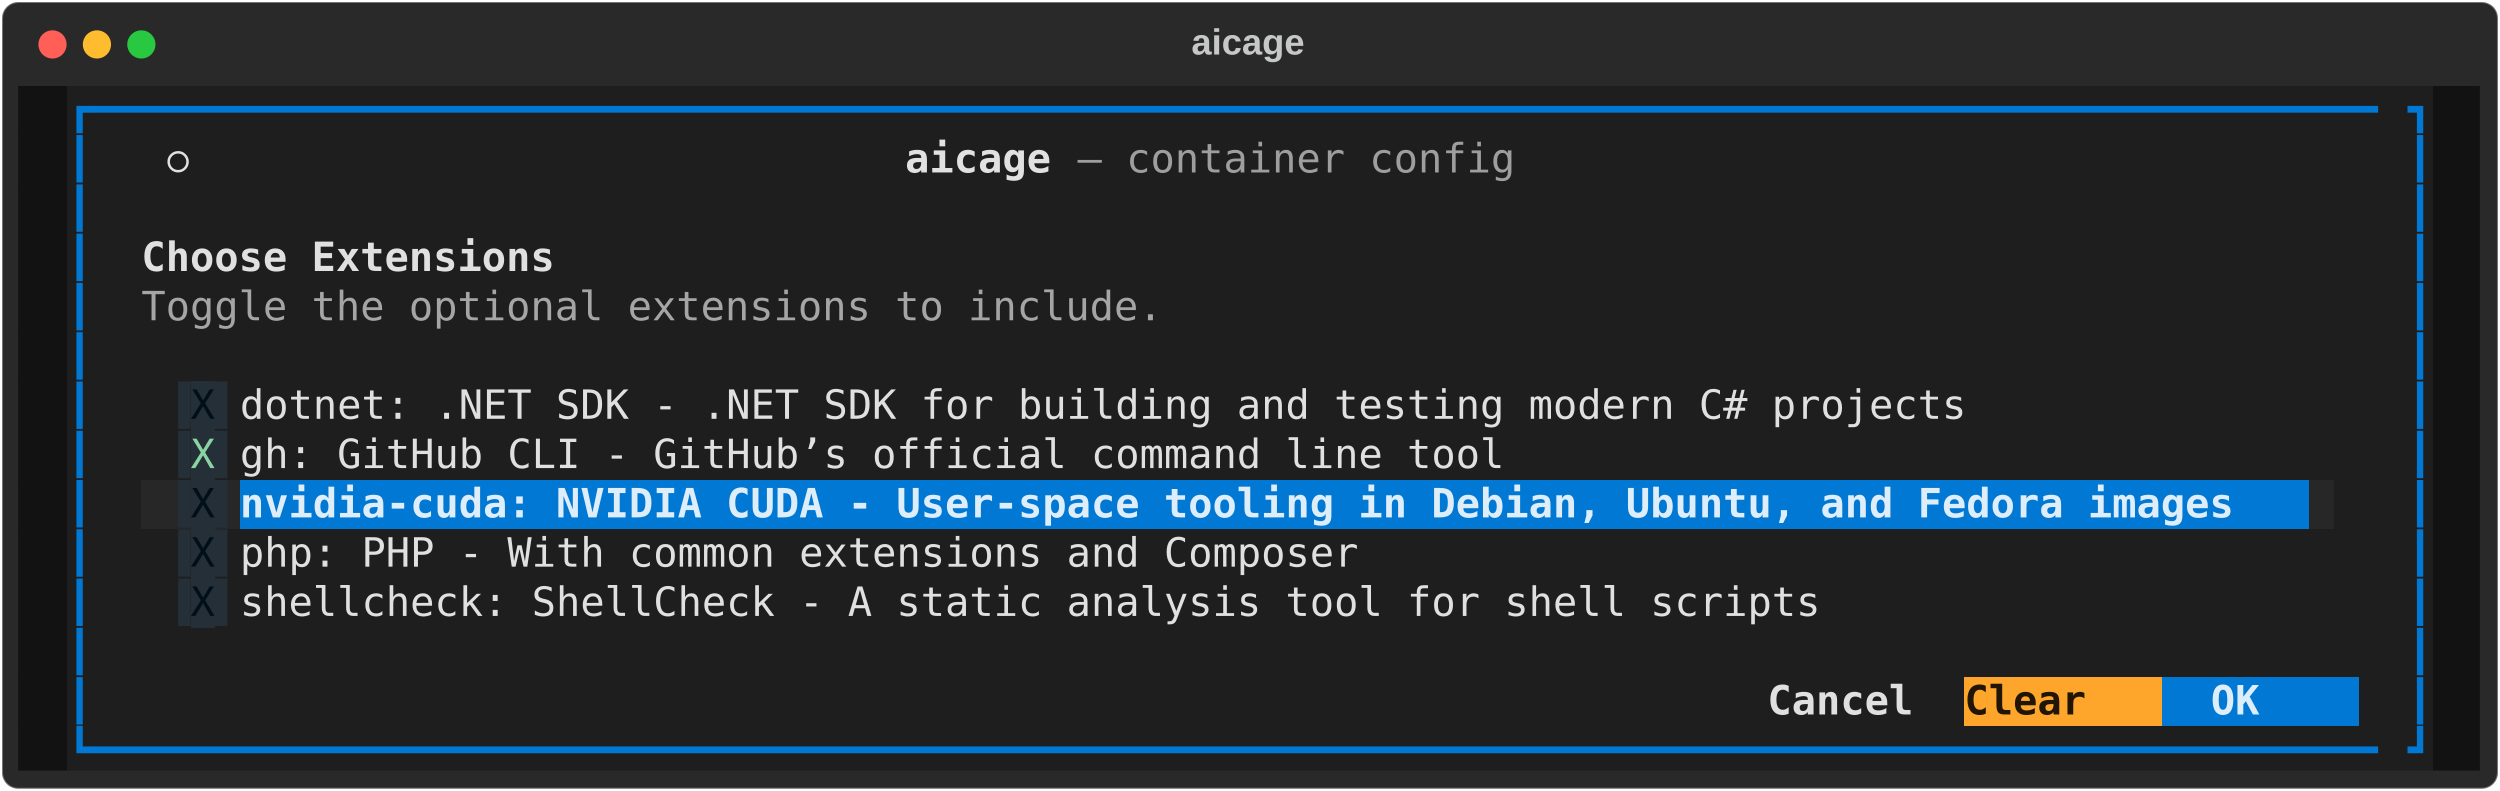
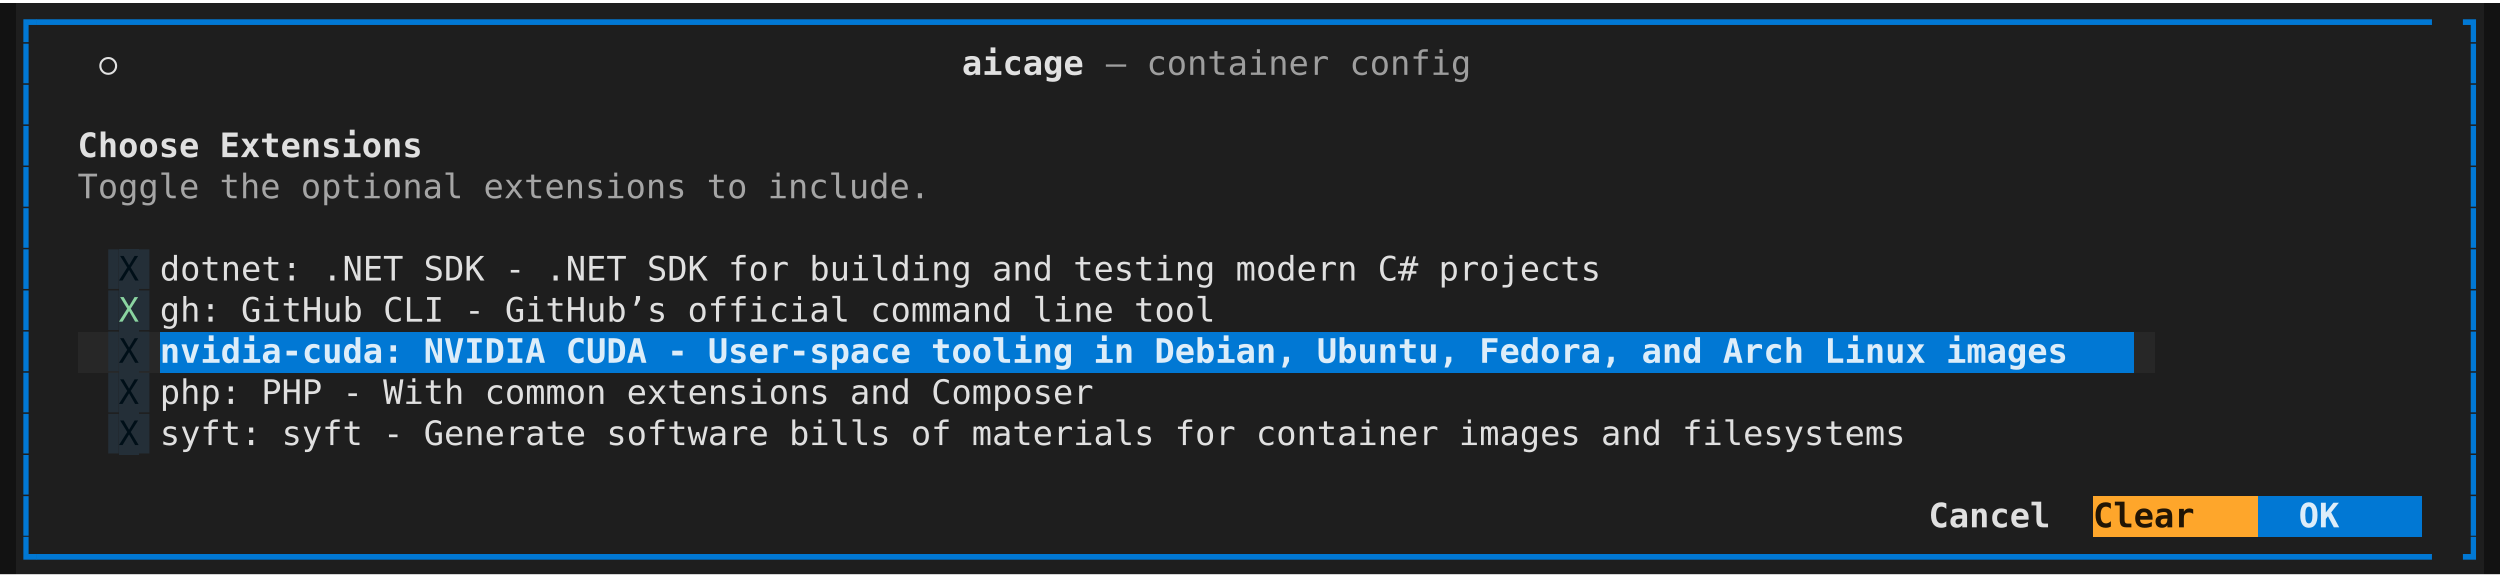
- <svg xmlns="http://www.w3.org/2000/svg" class="rich-terminal" viewBox="0 0 1238 391.6">
+ <svg xmlns="http://www.w3.org/2000/svg" class="rich-terminal" viewBox="24 41 1483 340.6">
  <style>

    @font-face {
        font-family: "Fira Code";
        src: local("FiraCode-Regular"),
                url("https://cdnjs.cloudflare.com/ajax/libs/firacode/6.2.0/woff2/FiraCode-Regular.woff2") format("woff2"),
                url("https://cdnjs.cloudflare.com/ajax/libs/firacode/6.2.0/woff/FiraCode-Regular.woff") format("woff");
        font-style: normal;
        font-weight: 400;
    }
    @font-face {
        font-family: "Fira Code";
        src: local("FiraCode-Bold"),
                url("https://cdnjs.cloudflare.com/ajax/libs/firacode/6.2.0/woff2/FiraCode-Bold.woff2") format("woff2"),
                url("https://cdnjs.cloudflare.com/ajax/libs/firacode/6.2.0/woff/FiraCode-Bold.woff") format("woff");
        font-style: bold;
        font-weight: 700;
    }

-     .terminal-3785165310-matrix {
+     .terminal-3063312545-matrix {
        font-family: Fira Code, monospace;
        font-size: 20px;
        line-height: 24.4px;
        font-variant-east-asian: full-width;
    }

-     .terminal-3785165310-title {
-         font-size: 18px;
-         font-weight: bold;
-         font-family: arial;
-     }
- 
-     .terminal-3785165310-r1 { fill: #c5c8c6 }
- .terminal-3785165310-r2 { fill: #0178d4 }
- .terminal-3785165310-r3 { fill: #e1e1e1 }
- .terminal-3785165310-r4 { fill: #e1e1e1;font-weight: bold }
- .terminal-3785165310-r5 { fill: #9e9e9e }
- .terminal-3785165310-r6 { fill: #e0e0e0;font-weight: bold }
- .terminal-3785165310-r7 { fill: #a5a5a5 }
- .terminal-3785165310-r8 { fill: #242f38 }
- .terminal-3785165310-r9 { fill: #000f18 }
- .terminal-3785165310-r10 { fill: #e0e0e0 }
- .terminal-3785165310-r11 { fill: #8ad4a1 }
- .terminal-3785165310-r12 { fill: #ddedf9;font-weight: bold }
- .terminal-3785165310-r13 { fill: #211505;font-weight: bold }
+     .terminal-3063312545-r1 { fill: #c5c8c6 }
+ .terminal-3063312545-r2 { fill: #0178d4 }
+ .terminal-3063312545-r3 { fill: #e1e1e1 }
+ .terminal-3063312545-r4 { fill: #e1e1e1;font-weight: bold }
+ .terminal-3063312545-r5 { fill: #9e9e9e }
+ .terminal-3063312545-r6 { fill: #e0e0e0;font-weight: bold }
+ .terminal-3063312545-r7 { fill: #a5a5a5 }
+ .terminal-3063312545-r8 { fill: #242f38 }
+ .terminal-3063312545-r9 { fill: #000f18 }
+ .terminal-3063312545-r10 { fill: #e0e0e0 }
+ .terminal-3063312545-r11 { fill: #8ad4a1 }
+ .terminal-3063312545-r12 { fill: #ddedf9;font-weight: bold }
+ .terminal-3063312545-r13 { fill: #211505;font-weight: bold }
    </style>
  <defs>
-     <clipPath id="terminal-3785165310-clip-terminal">
-       <rect x="0" y="0" width="1219.0" height="340.6" />
-     </clipPath>
-     <clipPath id="terminal-3785165310-line-0">
-       <rect x="0" y="1.5" width="1220" height="24.65" />
-     </clipPath>
-     <clipPath id="terminal-3785165310-line-1">
-       <rect x="0" y="25.9" width="1220" height="24.65" />
-     </clipPath>
-     <clipPath id="terminal-3785165310-line-2">
-       <rect x="0" y="50.3" width="1220" height="24.65" />
-     </clipPath>
-     <clipPath id="terminal-3785165310-line-3">
-       <rect x="0" y="74.7" width="1220" height="24.65" />
-     </clipPath>
-     <clipPath id="terminal-3785165310-line-4">
-       <rect x="0" y="99.1" width="1220" height="24.65" />
-     </clipPath>
-     <clipPath id="terminal-3785165310-line-5">
-       <rect x="0" y="123.5" width="1220" height="24.65" />
-     </clipPath>
-     <clipPath id="terminal-3785165310-line-6">
-       <rect x="0" y="147.9" width="1220" height="24.65" />
-     </clipPath>
-     <clipPath id="terminal-3785165310-line-7">
-       <rect x="0" y="172.3" width="1220" height="24.65" />
-     </clipPath>
-     <clipPath id="terminal-3785165310-line-8">
-       <rect x="0" y="196.7" width="1220" height="24.65" />
-     </clipPath>
-     <clipPath id="terminal-3785165310-line-9">
-       <rect x="0" y="221.1" width="1220" height="24.65" />
-     </clipPath>
-     <clipPath id="terminal-3785165310-line-10">
-       <rect x="0" y="245.5" width="1220" height="24.65" />
-     </clipPath>
-     <clipPath id="terminal-3785165310-line-11">
-       <rect x="0" y="269.9" width="1220" height="24.65" />
-     </clipPath>
-     <clipPath id="terminal-3785165310-line-12">
-       <rect x="0" y="294.3" width="1220" height="24.65" />
+     <clipPath id="terminal-3063312545-clip-terminal">
+       <rect x="0" y="0" width="3073.4" height="340.6" />
+     </clipPath>
+     <clipPath id="terminal-3063312545-line-0">
+       <rect x="0" y="1.5" width="3074.4" height="24.65" />
+     </clipPath>
+     <clipPath id="terminal-3063312545-line-1">
+       <rect x="0" y="25.9" width="3074.4" height="24.65" />
+     </clipPath>
+     <clipPath id="terminal-3063312545-line-2">
+       <rect x="0" y="50.3" width="3074.4" height="24.65" />
+     </clipPath>
+     <clipPath id="terminal-3063312545-line-3">
+       <rect x="0" y="74.7" width="3074.4" height="24.65" />
+     </clipPath>
+     <clipPath id="terminal-3063312545-line-4">
+       <rect x="0" y="99.1" width="3074.4" height="24.65" />
+     </clipPath>
+     <clipPath id="terminal-3063312545-line-5">
+       <rect x="0" y="123.5" width="3074.4" height="24.65" />
+     </clipPath>
+     <clipPath id="terminal-3063312545-line-6">
+       <rect x="0" y="147.9" width="3074.4" height="24.65" />
+     </clipPath>
+     <clipPath id="terminal-3063312545-line-7">
+       <rect x="0" y="172.3" width="3074.4" height="24.65" />
+     </clipPath>
+     <clipPath id="terminal-3063312545-line-8">
+       <rect x="0" y="196.7" width="3074.4" height="24.65" />
+     </clipPath>
+     <clipPath id="terminal-3063312545-line-9">
+       <rect x="0" y="221.1" width="3074.4" height="24.65" />
+     </clipPath>
+     <clipPath id="terminal-3063312545-line-10">
+       <rect x="0" y="245.5" width="3074.4" height="24.65" />
+     </clipPath>
+     <clipPath id="terminal-3063312545-line-11">
+       <rect x="0" y="269.9" width="3074.4" height="24.65" />
+     </clipPath>
+     <clipPath id="terminal-3063312545-line-12">
+       <rect x="0" y="294.3" width="3074.4" height="24.65" />
    </clipPath>
  </defs>
-   <rect fill="#292929" stroke="rgba(255,255,255,0.35)" stroke-width="1" x="1" y="1" width="1236" height="389.6" rx="8" />
-   <text class="terminal-3785165310-title" fill="#c5c8c6" text-anchor="middle" x="618" y="27">aicage</text>
-   <g transform="translate(26,22)">
-     <circle cx="0" cy="0" r="7" fill="#ff5f57" />
-     <circle cx="22" cy="0" r="7" fill="#febc2e" />
-     <circle cx="44" cy="0" r="7" fill="#28c840" />
-   </g>
-   <g transform="translate(9, 41)" clip-path="url(#terminal-3785165310-clip-terminal)">
+   <g transform="translate(9, 41)" clip-path="url(#terminal-3063312545-clip-terminal)">
    <rect fill="#121212" x="0" y="1.5" width="24.4" height="24.65" shape-rendering="crispEdges" />
    <rect fill="#1e1e1e" x="24.4" y="1.5" width="12.2" height="24.65" shape-rendering="crispEdges" />
-     <rect fill="#1e1e1e" x="36.6" y="1.5" width="1146.8" height="24.65" shape-rendering="crispEdges" />
-     <rect fill="#1e1e1e" x="1183.4" y="1.5" width="12.2" height="24.65" shape-rendering="crispEdges" />
-     <rect fill="#121212" x="1195.6" y="1.5" width="24.4" height="24.65" shape-rendering="crispEdges" />
+     <rect fill="#1e1e1e" x="36.6" y="1.5" width="1439.6" height="24.65" shape-rendering="crispEdges" />
+     <rect fill="#1e1e1e" x="1476.2" y="1.5" width="12.2" height="24.65" shape-rendering="crispEdges" />
+     <rect fill="#121212" x="1488.4" y="1.5" width="1561.6" height="24.65" shape-rendering="crispEdges" />
+     <rect fill="#121212" x="3050" y="1.5" width="24.4" height="24.65" shape-rendering="crispEdges" />
    <rect fill="#121212" x="0" y="25.9" width="24.4" height="24.65" shape-rendering="crispEdges" />
    <rect fill="#1e1e1e" x="24.4" y="25.9" width="12.2" height="24.65" shape-rendering="crispEdges" />
    <rect fill="#1e1e1e" x="36.6" y="25.9" width="24.4" height="24.65" shape-rendering="crispEdges" />
    <rect fill="#1e1e1e" x="61" y="25.9" width="12.2" height="24.65" shape-rendering="crispEdges" />
    <rect fill="#1e1e1e" x="73.2" y="25.9" width="12.2" height="24.65" shape-rendering="crispEdges" />
    <rect fill="#1e1e1e" x="85.4" y="25.9" width="61" height="24.65" shape-rendering="crispEdges" />
    <rect fill="#1e1e1e" x="146.4" y="25.9" width="12.2" height="24.65" shape-rendering="crispEdges" />
-     <rect fill="#1e1e1e" x="158.6" y="25.9" width="280.6" height="24.65" shape-rendering="crispEdges" />
-     <rect fill="#1e1e1e" x="439.2" y="25.9" width="73.2" height="24.65" shape-rendering="crispEdges" />
-     <rect fill="#1e1e1e" x="512.4" y="25.9" width="12.2" height="24.65" shape-rendering="crispEdges" />
-     <rect fill="#1e1e1e" x="524.6" y="25.9" width="219.6" height="24.65" shape-rendering="crispEdges" />
-     <rect fill="#1e1e1e" x="744.2" y="25.9" width="292.8" height="24.65" shape-rendering="crispEdges" />
-     <rect fill="#1e1e1e" x="1037" y="25.9" width="12.2" height="24.65" shape-rendering="crispEdges" />
-     <rect fill="#1e1e1e" x="1049.2" y="25.9" width="0" height="24.65" shape-rendering="crispEdges" />
-     <rect fill="#1e1e1e" x="1049.2" y="25.9" width="97.6" height="24.65" shape-rendering="crispEdges" />
-     <rect fill="#1e1e1e" x="1146.8" y="25.9" width="12.2" height="24.65" shape-rendering="crispEdges" />
-     <rect fill="#1e1e1e" x="1159" y="25.9" width="24.4" height="24.65" shape-rendering="crispEdges" />
-     <rect fill="#1e1e1e" x="1183.4" y="25.9" width="12.2" height="24.65" shape-rendering="crispEdges" />
-     <rect fill="#121212" x="1195.6" y="25.9" width="24.4" height="24.65" shape-rendering="crispEdges" />
+     <rect fill="#1e1e1e" x="158.6" y="25.9" width="427" height="24.65" shape-rendering="crispEdges" />
+     <rect fill="#1e1e1e" x="585.6" y="25.9" width="73.2" height="24.65" shape-rendering="crispEdges" />
+     <rect fill="#1e1e1e" x="658.8" y="25.9" width="12.2" height="24.65" shape-rendering="crispEdges" />
+     <rect fill="#1e1e1e" x="671" y="25.9" width="219.6" height="24.65" shape-rendering="crispEdges" />
+     <rect fill="#1e1e1e" x="890.6" y="25.9" width="439.2" height="24.65" shape-rendering="crispEdges" />
+     <rect fill="#1e1e1e" x="1329.8" y="25.9" width="12.2" height="24.65" shape-rendering="crispEdges" />
+     <rect fill="#1e1e1e" x="1342" y="25.9" width="0" height="24.65" shape-rendering="crispEdges" />
+     <rect fill="#1e1e1e" x="1342" y="25.9" width="97.6" height="24.65" shape-rendering="crispEdges" />
+     <rect fill="#1e1e1e" x="1439.6" y="25.9" width="12.2" height="24.65" shape-rendering="crispEdges" />
+     <rect fill="#1e1e1e" x="1451.8" y="25.9" width="24.4" height="24.65" shape-rendering="crispEdges" />
+     <rect fill="#1e1e1e" x="1476.2" y="25.9" width="12.2" height="24.65" shape-rendering="crispEdges" />
+     <rect fill="#121212" x="1488.4" y="25.9" width="1561.6" height="24.65" shape-rendering="crispEdges" />
+     <rect fill="#121212" x="3050" y="25.9" width="24.4" height="24.65" shape-rendering="crispEdges" />
    <rect fill="#121212" x="0" y="50.3" width="24.4" height="24.65" shape-rendering="crispEdges" />
    <rect fill="#1e1e1e" x="24.4" y="50.3" width="12.2" height="24.65" shape-rendering="crispEdges" />
    <rect fill="#1e1e1e" x="36.6" y="50.3" width="24.4" height="24.65" shape-rendering="crispEdges" />
-     <rect fill="#1e1e1e" x="61" y="50.3" width="1098" height="24.65" shape-rendering="crispEdges" />
-     <rect fill="#1e1e1e" x="1159" y="50.3" width="24.4" height="24.65" shape-rendering="crispEdges" />
-     <rect fill="#1e1e1e" x="1183.4" y="50.3" width="12.2" height="24.65" shape-rendering="crispEdges" />
-     <rect fill="#121212" x="1195.6" y="50.3" width="24.4" height="24.65" shape-rendering="crispEdges" />
+     <rect fill="#1e1e1e" x="61" y="50.3" width="1390.8" height="24.65" shape-rendering="crispEdges" />
+     <rect fill="#1e1e1e" x="1451.8" y="50.3" width="24.4" height="24.65" shape-rendering="crispEdges" />
+     <rect fill="#1e1e1e" x="1476.2" y="50.3" width="12.2" height="24.65" shape-rendering="crispEdges" />
+     <rect fill="#121212" x="1488.4" y="50.3" width="1561.6" height="24.65" shape-rendering="crispEdges" />
+     <rect fill="#121212" x="3050" y="50.3" width="24.4" height="24.65" shape-rendering="crispEdges" />
    <rect fill="#121212" x="0" y="74.7" width="24.4" height="24.65" shape-rendering="crispEdges" />
    <rect fill="#1e1e1e" x="24.4" y="74.7" width="12.2" height="24.65" shape-rendering="crispEdges" />
    <rect fill="#1e1e1e" x="36.6" y="74.7" width="24.4" height="24.65" shape-rendering="crispEdges" />
    <rect fill="#1e1e1e" x="61" y="74.7" width="207.4" height="24.65" shape-rendering="crispEdges" />
-     <rect fill="#1e1e1e" x="268.4" y="74.7" width="890.6" height="24.65" shape-rendering="crispEdges" />
-     <rect fill="#1e1e1e" x="1159" y="74.7" width="24.4" height="24.65" shape-rendering="crispEdges" />
-     <rect fill="#1e1e1e" x="1183.4" y="74.7" width="12.2" height="24.65" shape-rendering="crispEdges" />
-     <rect fill="#121212" x="1195.6" y="74.7" width="24.4" height="24.65" shape-rendering="crispEdges" />
+     <rect fill="#1e1e1e" x="268.4" y="74.7" width="1183.4" height="24.65" shape-rendering="crispEdges" />
+     <rect fill="#1e1e1e" x="1451.8" y="74.7" width="24.4" height="24.65" shape-rendering="crispEdges" />
+     <rect fill="#1e1e1e" x="1476.2" y="74.7" width="12.2" height="24.65" shape-rendering="crispEdges" />
+     <rect fill="#121212" x="1488.4" y="74.7" width="1561.6" height="24.65" shape-rendering="crispEdges" />
+     <rect fill="#121212" x="3050" y="74.7" width="24.4" height="24.65" shape-rendering="crispEdges" />
    <rect fill="#121212" x="0" y="99.1" width="24.4" height="24.65" shape-rendering="crispEdges" />
    <rect fill="#1e1e1e" x="24.4" y="99.1" width="12.2" height="24.65" shape-rendering="crispEdges" />
    <rect fill="#1e1e1e" x="36.6" y="99.1" width="24.4" height="24.65" shape-rendering="crispEdges" />
    <rect fill="#1e1e1e" x="61" y="99.1" width="512.4" height="24.65" shape-rendering="crispEdges" />
-     <rect fill="#1e1e1e" x="573.4" y="99.1" width="585.6" height="24.65" shape-rendering="crispEdges" />
-     <rect fill="#1e1e1e" x="1159" y="99.1" width="24.4" height="24.65" shape-rendering="crispEdges" />
-     <rect fill="#1e1e1e" x="1183.4" y="99.1" width="12.2" height="24.65" shape-rendering="crispEdges" />
-     <rect fill="#121212" x="1195.6" y="99.1" width="24.4" height="24.65" shape-rendering="crispEdges" />
+     <rect fill="#1e1e1e" x="573.4" y="99.1" width="878.4" height="24.65" shape-rendering="crispEdges" />
+     <rect fill="#1e1e1e" x="1451.8" y="99.1" width="24.4" height="24.65" shape-rendering="crispEdges" />
+     <rect fill="#1e1e1e" x="1476.2" y="99.1" width="12.2" height="24.65" shape-rendering="crispEdges" />
+     <rect fill="#121212" x="1488.4" y="99.1" width="1561.6" height="24.65" shape-rendering="crispEdges" />
+     <rect fill="#121212" x="3050" y="99.1" width="24.4" height="24.65" shape-rendering="crispEdges" />
    <rect fill="#121212" x="0" y="123.5" width="24.4" height="24.65" shape-rendering="crispEdges" />
    <rect fill="#1e1e1e" x="24.4" y="123.5" width="12.2" height="24.65" shape-rendering="crispEdges" />
    <rect fill="#1e1e1e" x="36.6" y="123.5" width="24.4" height="24.65" shape-rendering="crispEdges" />
-     <rect fill="#1e1e1e" x="61" y="123.5" width="1098" height="24.65" shape-rendering="crispEdges" />
-     <rect fill="#1e1e1e" x="1159" y="123.5" width="24.4" height="24.65" shape-rendering="crispEdges" />
-     <rect fill="#1e1e1e" x="1183.4" y="123.5" width="12.2" height="24.65" shape-rendering="crispEdges" />
-     <rect fill="#121212" x="1195.6" y="123.5" width="24.4" height="24.65" shape-rendering="crispEdges" />
+     <rect fill="#1e1e1e" x="61" y="123.5" width="1390.8" height="24.65" shape-rendering="crispEdges" />
+     <rect fill="#1e1e1e" x="1451.8" y="123.5" width="24.4" height="24.65" shape-rendering="crispEdges" />
+     <rect fill="#1e1e1e" x="1476.2" y="123.5" width="12.2" height="24.65" shape-rendering="crispEdges" />
+     <rect fill="#121212" x="1488.4" y="123.5" width="1561.6" height="24.65" shape-rendering="crispEdges" />
+     <rect fill="#121212" x="3050" y="123.5" width="24.4" height="24.65" shape-rendering="crispEdges" />
    <rect fill="#121212" x="0" y="147.9" width="24.4" height="24.65" shape-rendering="crispEdges" />
    <rect fill="#1e1e1e" x="24.4" y="147.9" width="12.2" height="24.65" shape-rendering="crispEdges" />
    <rect fill="#1e1e1e" x="36.6" y="147.9" width="24.4" height="24.65" shape-rendering="crispEdges" />
    <rect fill="#1e1e1e" x="61" y="147.9" width="12.2" height="24.65" shape-rendering="crispEdges" />
    <rect fill="#1e1e1e" x="73.2" y="147.9" width="12.2" height="24.65" shape-rendering="crispEdges" />
    <rect fill="#242f38" x="85.4" y="147.9" width="12.2" height="24.65" shape-rendering="crispEdges" />
    <rect fill="#1e1e1e" x="97.6" y="147.9" width="12.2" height="24.65" shape-rendering="crispEdges" />
    <rect fill="#1e1e1e" x="109.8" y="147.9" width="890.6" height="24.65" shape-rendering="crispEdges" />
    <rect fill="#1e1e1e" x="1000.4" y="147.9" width="12.2" height="24.65" shape-rendering="crispEdges" />
-     <rect fill="#1e1e1e" x="1012.6" y="147.9" width="146.4" height="24.65" shape-rendering="crispEdges" />
-     <rect fill="#1e1e1e" x="1159" y="147.9" width="24.4" height="24.65" shape-rendering="crispEdges" />
-     <rect fill="#1e1e1e" x="1183.4" y="147.9" width="12.2" height="24.65" shape-rendering="crispEdges" />
-     <rect fill="#121212" x="1195.6" y="147.9" width="24.4" height="24.65" shape-rendering="crispEdges" />
+     <rect fill="#1e1e1e" x="1012.6" y="147.9" width="439.2" height="24.65" shape-rendering="crispEdges" />
+     <rect fill="#1e1e1e" x="1451.8" y="147.9" width="24.4" height="24.65" shape-rendering="crispEdges" />
+     <rect fill="#1e1e1e" x="1476.2" y="147.9" width="12.2" height="24.65" shape-rendering="crispEdges" />
+     <rect fill="#121212" x="1488.4" y="147.9" width="1561.6" height="24.65" shape-rendering="crispEdges" />
+     <rect fill="#121212" x="3050" y="147.9" width="24.4" height="24.65" shape-rendering="crispEdges" />
    <rect fill="#121212" x="0" y="172.3" width="24.4" height="24.65" shape-rendering="crispEdges" />
    <rect fill="#1e1e1e" x="24.4" y="172.3" width="12.2" height="24.65" shape-rendering="crispEdges" />
    <rect fill="#1e1e1e" x="36.6" y="172.3" width="24.4" height="24.65" shape-rendering="crispEdges" />
    <rect fill="#1e1e1e" x="61" y="172.3" width="12.2" height="24.65" shape-rendering="crispEdges" />
    <rect fill="#1e1e1e" x="73.2" y="172.3" width="12.2" height="24.65" shape-rendering="crispEdges" />
    <rect fill="#242f38" x="85.4" y="172.3" width="12.2" height="24.65" shape-rendering="crispEdges" />
    <rect fill="#1e1e1e" x="97.6" y="172.3" width="12.2" height="24.65" shape-rendering="crispEdges" />
    <rect fill="#1e1e1e" x="109.8" y="172.3" width="658.8" height="24.65" shape-rendering="crispEdges" />
    <rect fill="#1e1e1e" x="768.6" y="172.3" width="12.2" height="24.65" shape-rendering="crispEdges" />
-     <rect fill="#1e1e1e" x="780.8" y="172.3" width="378.2" height="24.65" shape-rendering="crispEdges" />
-     <rect fill="#1e1e1e" x="1159" y="172.3" width="24.4" height="24.65" shape-rendering="crispEdges" />
-     <rect fill="#1e1e1e" x="1183.4" y="172.3" width="12.2" height="24.65" shape-rendering="crispEdges" />
-     <rect fill="#121212" x="1195.6" y="172.3" width="24.4" height="24.65" shape-rendering="crispEdges" />
+     <rect fill="#1e1e1e" x="780.8" y="172.3" width="671" height="24.65" shape-rendering="crispEdges" />
+     <rect fill="#1e1e1e" x="1451.8" y="172.3" width="24.4" height="24.65" shape-rendering="crispEdges" />
+     <rect fill="#1e1e1e" x="1476.2" y="172.3" width="12.2" height="24.65" shape-rendering="crispEdges" />
+     <rect fill="#121212" x="1488.4" y="172.3" width="1561.6" height="24.65" shape-rendering="crispEdges" />
+     <rect fill="#121212" x="3050" y="172.3" width="24.4" height="24.65" shape-rendering="crispEdges" />
    <rect fill="#121212" x="0" y="196.7" width="24.4" height="24.65" shape-rendering="crispEdges" />
    <rect fill="#1e1e1e" x="24.4" y="196.7" width="12.2" height="24.65" shape-rendering="crispEdges" />
    <rect fill="#1e1e1e" x="36.6" y="196.7" width="24.4" height="24.65" shape-rendering="crispEdges" />
    <rect fill="#272727" x="61" y="196.7" width="12.2" height="24.65" shape-rendering="crispEdges" />
    <rect fill="#272727" x="73.2" y="196.7" width="12.2" height="24.65" shape-rendering="crispEdges" />
    <rect fill="#242f38" x="85.4" y="196.7" width="12.2" height="24.65" shape-rendering="crispEdges" />
    <rect fill="#272727" x="97.6" y="196.7" width="12.2" height="24.65" shape-rendering="crispEdges" />
-     <rect fill="#0178d4" x="109.8" y="196.7" width="1024.8" height="24.65" shape-rendering="crispEdges" />
-     <rect fill="#272727" x="1134.6" y="196.7" width="12.2" height="24.65" shape-rendering="crispEdges" />
-     <rect fill="#1e1e1e" x="1146.8" y="196.7" width="12.2" height="24.65" shape-rendering="crispEdges" />
-     <rect fill="#1e1e1e" x="1159" y="196.7" width="24.4" height="24.65" shape-rendering="crispEdges" />
-     <rect fill="#1e1e1e" x="1183.4" y="196.7" width="12.2" height="24.65" shape-rendering="crispEdges" />
-     <rect fill="#121212" x="1195.6" y="196.7" width="24.4" height="24.65" shape-rendering="crispEdges" />
+     <rect fill="#0178d4" x="109.8" y="196.7" width="1171.2" height="24.65" shape-rendering="crispEdges" />
+     <rect fill="#272727" x="1281" y="196.7" width="12.2" height="24.65" shape-rendering="crispEdges" />
+     <rect fill="#1e1e1e" x="1293.2" y="196.7" width="158.6" height="24.65" shape-rendering="crispEdges" />
+     <rect fill="#1e1e1e" x="1451.8" y="196.7" width="24.4" height="24.65" shape-rendering="crispEdges" />
+     <rect fill="#1e1e1e" x="1476.2" y="196.7" width="12.2" height="24.65" shape-rendering="crispEdges" />
+     <rect fill="#121212" x="1488.4" y="196.7" width="1561.6" height="24.65" shape-rendering="crispEdges" />
+     <rect fill="#121212" x="3050" y="196.7" width="24.4" height="24.65" shape-rendering="crispEdges" />
    <rect fill="#121212" x="0" y="221.1" width="24.4" height="24.65" shape-rendering="crispEdges" />
    <rect fill="#1e1e1e" x="24.4" y="221.1" width="12.2" height="24.65" shape-rendering="crispEdges" />
    <rect fill="#1e1e1e" x="36.6" y="221.1" width="24.4" height="24.65" shape-rendering="crispEdges" />
    <rect fill="#1e1e1e" x="61" y="221.1" width="12.2" height="24.65" shape-rendering="crispEdges" />
    <rect fill="#1e1e1e" x="73.2" y="221.1" width="12.2" height="24.65" shape-rendering="crispEdges" />
    <rect fill="#242f38" x="85.4" y="221.1" width="12.2" height="24.65" shape-rendering="crispEdges" />
    <rect fill="#1e1e1e" x="97.6" y="221.1" width="12.2" height="24.65" shape-rendering="crispEdges" />
    <rect fill="#1e1e1e" x="109.8" y="221.1" width="585.6" height="24.65" shape-rendering="crispEdges" />
    <rect fill="#1e1e1e" x="695.4" y="221.1" width="12.2" height="24.65" shape-rendering="crispEdges" />
-     <rect fill="#1e1e1e" x="707.6" y="221.1" width="451.4" height="24.65" shape-rendering="crispEdges" />
-     <rect fill="#1e1e1e" x="1159" y="221.1" width="24.4" height="24.65" shape-rendering="crispEdges" />
-     <rect fill="#1e1e1e" x="1183.4" y="221.1" width="12.2" height="24.65" shape-rendering="crispEdges" />
-     <rect fill="#121212" x="1195.6" y="221.1" width="24.4" height="24.65" shape-rendering="crispEdges" />
+     <rect fill="#1e1e1e" x="707.6" y="221.1" width="744.2" height="24.65" shape-rendering="crispEdges" />
+     <rect fill="#1e1e1e" x="1451.8" y="221.1" width="24.4" height="24.65" shape-rendering="crispEdges" />
+     <rect fill="#1e1e1e" x="1476.2" y="221.1" width="12.2" height="24.65" shape-rendering="crispEdges" />
+     <rect fill="#121212" x="1488.4" y="221.1" width="1561.6" height="24.65" shape-rendering="crispEdges" />
+     <rect fill="#121212" x="3050" y="221.1" width="24.4" height="24.65" shape-rendering="crispEdges" />
    <rect fill="#121212" x="0" y="245.5" width="24.4" height="24.65" shape-rendering="crispEdges" />
    <rect fill="#1e1e1e" x="24.4" y="245.5" width="12.2" height="24.65" shape-rendering="crispEdges" />
    <rect fill="#1e1e1e" x="36.6" y="245.5" width="24.4" height="24.65" shape-rendering="crispEdges" />
    <rect fill="#1e1e1e" x="61" y="245.5" width="12.2" height="24.65" shape-rendering="crispEdges" />
    <rect fill="#1e1e1e" x="73.2" y="245.5" width="12.2" height="24.65" shape-rendering="crispEdges" />
    <rect fill="#242f38" x="85.4" y="245.5" width="12.2" height="24.65" shape-rendering="crispEdges" />
    <rect fill="#1e1e1e" x="97.6" y="245.5" width="12.2" height="24.65" shape-rendering="crispEdges" />
-     <rect fill="#1e1e1e" x="109.8" y="245.5" width="817.4" height="24.65" shape-rendering="crispEdges" />
-     <rect fill="#1e1e1e" x="927.2" y="245.5" width="12.2" height="24.65" shape-rendering="crispEdges" />
-     <rect fill="#1e1e1e" x="939.4" y="245.5" width="219.6" height="24.65" shape-rendering="crispEdges" />
-     <rect fill="#1e1e1e" x="1159" y="245.5" width="24.4" height="24.65" shape-rendering="crispEdges" />
+     <rect fill="#1e1e1e" x="109.8" y="245.5" width="1073.6" height="24.65" shape-rendering="crispEdges" />
    <rect fill="#1e1e1e" x="1183.4" y="245.5" width="12.2" height="24.65" shape-rendering="crispEdges" />
-     <rect fill="#121212" x="1195.6" y="245.5" width="24.4" height="24.65" shape-rendering="crispEdges" />
+     <rect fill="#1e1e1e" x="1195.6" y="245.5" width="256.2" height="24.65" shape-rendering="crispEdges" />
+     <rect fill="#1e1e1e" x="1451.8" y="245.5" width="24.4" height="24.65" shape-rendering="crispEdges" />
+     <rect fill="#1e1e1e" x="1476.2" y="245.5" width="12.2" height="24.65" shape-rendering="crispEdges" />
+     <rect fill="#121212" x="1488.4" y="245.5" width="1561.6" height="24.65" shape-rendering="crispEdges" />
+     <rect fill="#121212" x="3050" y="245.5" width="24.4" height="24.65" shape-rendering="crispEdges" />
    <rect fill="#121212" x="0" y="269.9" width="24.4" height="24.65" shape-rendering="crispEdges" />
    <rect fill="#1e1e1e" x="24.4" y="269.9" width="12.2" height="24.65" shape-rendering="crispEdges" />
    <rect fill="#1e1e1e" x="36.6" y="269.9" width="24.4" height="24.65" shape-rendering="crispEdges" />
-     <rect fill="#1e1e1e" x="61" y="269.9" width="1098" height="24.65" shape-rendering="crispEdges" />
-     <rect fill="#1e1e1e" x="1159" y="269.9" width="24.4" height="24.65" shape-rendering="crispEdges" />
-     <rect fill="#1e1e1e" x="1183.4" y="269.9" width="12.2" height="24.65" shape-rendering="crispEdges" />
-     <rect fill="#121212" x="1195.6" y="269.9" width="24.4" height="24.65" shape-rendering="crispEdges" />
+     <rect fill="#1e1e1e" x="61" y="269.9" width="1390.8" height="24.65" shape-rendering="crispEdges" />
+     <rect fill="#1e1e1e" x="1451.8" y="269.9" width="24.4" height="24.65" shape-rendering="crispEdges" />
+     <rect fill="#1e1e1e" x="1476.2" y="269.9" width="12.2" height="24.65" shape-rendering="crispEdges" />
+     <rect fill="#121212" x="1488.4" y="269.9" width="1561.6" height="24.65" shape-rendering="crispEdges" />
+     <rect fill="#121212" x="3050" y="269.9" width="24.4" height="24.65" shape-rendering="crispEdges" />
    <rect fill="#121212" x="0" y="294.3" width="24.4" height="24.65" shape-rendering="crispEdges" />
    <rect fill="#1e1e1e" x="24.4" y="294.3" width="12.2" height="24.65" shape-rendering="crispEdges" />
    <rect fill="#1e1e1e" x="36.6" y="294.3" width="24.4" height="24.65" shape-rendering="crispEdges" />
-     <rect fill="#1e1e1e" x="61" y="294.3" width="805.2" height="24.65" shape-rendering="crispEdges" />
-     <rect fill="#1e1e1e" x="866.2" y="294.3" width="97.6" height="24.65" shape-rendering="crispEdges" />
-     <rect fill="#fea62b" x="963.8" y="294.3" width="85.4" height="24.65" shape-rendering="crispEdges" />
-     <rect fill="#fea62b" x="1049.2" y="294.3" width="12.2" height="24.65" shape-rendering="crispEdges" />
-     <rect fill="#0178d4" x="1061.4" y="294.3" width="24.4" height="24.65" shape-rendering="crispEdges" />
-     <rect fill="#0178d4" x="1085.8" y="294.3" width="48.8" height="24.65" shape-rendering="crispEdges" />
-     <rect fill="#0178d4" x="1134.6" y="294.3" width="24.4" height="24.65" shape-rendering="crispEdges" />
-     <rect fill="#1e1e1e" x="1159" y="294.3" width="24.4" height="24.65" shape-rendering="crispEdges" />
-     <rect fill="#1e1e1e" x="1183.4" y="294.3" width="12.2" height="24.65" shape-rendering="crispEdges" />
-     <rect fill="#121212" x="1195.6" y="294.3" width="24.4" height="24.65" shape-rendering="crispEdges" />
+     <rect fill="#1e1e1e" x="61" y="294.3" width="1098" height="24.65" shape-rendering="crispEdges" />
+     <rect fill="#1e1e1e" x="1159" y="294.3" width="97.6" height="24.65" shape-rendering="crispEdges" />
+     <rect fill="#fea62b" x="1256.6" y="294.3" width="85.4" height="24.65" shape-rendering="crispEdges" />
+     <rect fill="#fea62b" x="1342" y="294.3" width="12.2" height="24.65" shape-rendering="crispEdges" />
+     <rect fill="#0178d4" x="1354.2" y="294.3" width="24.4" height="24.65" shape-rendering="crispEdges" />
+     <rect fill="#0178d4" x="1378.6" y="294.3" width="48.8" height="24.65" shape-rendering="crispEdges" />
+     <rect fill="#0178d4" x="1427.4" y="294.3" width="24.4" height="24.65" shape-rendering="crispEdges" />
+     <rect fill="#1e1e1e" x="1451.8" y="294.3" width="24.4" height="24.65" shape-rendering="crispEdges" />
+     <rect fill="#1e1e1e" x="1476.2" y="294.3" width="12.2" height="24.65" shape-rendering="crispEdges" />
+     <rect fill="#121212" x="1488.4" y="294.3" width="1561.6" height="24.65" shape-rendering="crispEdges" />
+     <rect fill="#121212" x="3050" y="294.3" width="24.4" height="24.65" shape-rendering="crispEdges" />
    <rect fill="#121212" x="0" y="318.7" width="24.4" height="24.65" shape-rendering="crispEdges" />
    <rect fill="#1e1e1e" x="24.4" y="318.7" width="12.2" height="24.65" shape-rendering="crispEdges" />
-     <rect fill="#1e1e1e" x="36.6" y="318.7" width="1146.8" height="24.65" shape-rendering="crispEdges" />
-     <rect fill="#1e1e1e" x="1183.4" y="318.7" width="12.2" height="24.65" shape-rendering="crispEdges" />
-     <rect fill="#121212" x="1195.6" y="318.7" width="24.4" height="24.65" shape-rendering="crispEdges" />
-     <g class="terminal-3785165310-matrix">
-       <text class="terminal-3785165310-r2" x="24.4" y="20" textLength="12.2" clip-path="url(#terminal-3785165310-line-0)">┏</text>
-       <text class="terminal-3785165310-r2" x="36.6" y="20" textLength="1146.8" clip-path="url(#terminal-3785165310-line-0)">━━━━━━━━━━━━━━━━━━━━━━━━━━━━━━━━━━━━━━━━━━━━━━━━━━━━━━━━━━━━━━━━━━━━━━━━━━━━━━━━━━━━━━━━━━━━━━</text>
-       <text class="terminal-3785165310-r2" x="1183.4" y="20" textLength="12.2" clip-path="url(#terminal-3785165310-line-0)">┓</text>
-       <text class="terminal-3785165310-r1" x="1220" y="20" textLength="12.2" clip-path="url(#terminal-3785165310-line-0)">
- </text>
-       <text class="terminal-3785165310-r2" x="24.4" y="44.4" textLength="12.2" clip-path="url(#terminal-3785165310-line-1)">┃</text>
-       <text class="terminal-3785165310-r3" x="73.2" y="44.4" textLength="12.2" clip-path="url(#terminal-3785165310-line-1)">⭘</text>
-       <text class="terminal-3785165310-r4" x="439.2" y="44.4" textLength="73.2" clip-path="url(#terminal-3785165310-line-1)">aicage</text>
-       <text class="terminal-3785165310-r5" x="524.6" y="44.4" textLength="219.6" clip-path="url(#terminal-3785165310-line-1)">— container config</text>
-       <text class="terminal-3785165310-r2" x="1183.4" y="44.4" textLength="12.2" clip-path="url(#terminal-3785165310-line-1)">┃</text>
-       <text class="terminal-3785165310-r1" x="1220" y="44.4" textLength="12.2" clip-path="url(#terminal-3785165310-line-1)">
- </text>
-       <text class="terminal-3785165310-r2" x="24.4" y="68.8" textLength="12.2" clip-path="url(#terminal-3785165310-line-2)">┃</text>
-       <text class="terminal-3785165310-r2" x="1183.4" y="68.8" textLength="12.2" clip-path="url(#terminal-3785165310-line-2)">┃</text>
-       <text class="terminal-3785165310-r1" x="1220" y="68.8" textLength="12.2" clip-path="url(#terminal-3785165310-line-2)">
- </text>
-       <text class="terminal-3785165310-r2" x="24.4" y="93.2" textLength="12.2" clip-path="url(#terminal-3785165310-line-3)">┃</text>
-       <text class="terminal-3785165310-r6" x="61" y="93.2" textLength="207.4" clip-path="url(#terminal-3785165310-line-3)">Choose Extensions</text>
-       <text class="terminal-3785165310-r2" x="1183.4" y="93.2" textLength="12.2" clip-path="url(#terminal-3785165310-line-3)">┃</text>
-       <text class="terminal-3785165310-r1" x="1220" y="93.2" textLength="12.2" clip-path="url(#terminal-3785165310-line-3)">
- </text>
-       <text class="terminal-3785165310-r2" x="24.4" y="117.6" textLength="12.2" clip-path="url(#terminal-3785165310-line-4)">┃</text>
-       <text class="terminal-3785165310-r7" x="61" y="117.6" textLength="512.4" clip-path="url(#terminal-3785165310-line-4)">Toggle the optional extensions to include.</text>
-       <text class="terminal-3785165310-r2" x="1183.4" y="117.6" textLength="12.2" clip-path="url(#terminal-3785165310-line-4)">┃</text>
-       <text class="terminal-3785165310-r1" x="1220" y="117.6" textLength="12.2" clip-path="url(#terminal-3785165310-line-4)">
- </text>
-       <text class="terminal-3785165310-r2" x="24.4" y="142" textLength="12.2" clip-path="url(#terminal-3785165310-line-5)">┃</text>
-       <text class="terminal-3785165310-r2" x="1183.4" y="142" textLength="12.2" clip-path="url(#terminal-3785165310-line-5)">┃</text>
-       <text class="terminal-3785165310-r1" x="1220" y="142" textLength="12.2" clip-path="url(#terminal-3785165310-line-5)">
- </text>
-       <text class="terminal-3785165310-r2" x="24.4" y="166.4" textLength="12.2" clip-path="url(#terminal-3785165310-line-6)">┃</text>
-       <text class="terminal-3785165310-r8" x="73.2" y="166.4" textLength="12.2" clip-path="url(#terminal-3785165310-line-6)">▐</text>
-       <text class="terminal-3785165310-r9" x="85.4" y="166.4" textLength="12.2" clip-path="url(#terminal-3785165310-line-6)">X</text>
-       <text class="terminal-3785165310-r8" x="97.6" y="166.4" textLength="12.2" clip-path="url(#terminal-3785165310-line-6)">▌</text>
-       <text class="terminal-3785165310-r10" x="109.8" y="166.4" textLength="890.6" clip-path="url(#terminal-3785165310-line-6)"> dotnet: .NET SDK - .NET SDK for building and testing modern C# projects </text>
-       <text class="terminal-3785165310-r2" x="1183.4" y="166.4" textLength="12.2" clip-path="url(#terminal-3785165310-line-6)">┃</text>
-       <text class="terminal-3785165310-r1" x="1220" y="166.4" textLength="12.2" clip-path="url(#terminal-3785165310-line-6)">
- </text>
-       <text class="terminal-3785165310-r2" x="24.4" y="190.8" textLength="12.2" clip-path="url(#terminal-3785165310-line-7)">┃</text>
-       <text class="terminal-3785165310-r8" x="73.2" y="190.8" textLength="12.2" clip-path="url(#terminal-3785165310-line-7)">▐</text>
-       <text class="terminal-3785165310-r11" x="85.4" y="190.8" textLength="12.2" clip-path="url(#terminal-3785165310-line-7)">X</text>
-       <text class="terminal-3785165310-r8" x="97.6" y="190.8" textLength="12.2" clip-path="url(#terminal-3785165310-line-7)">▌</text>
-       <text class="terminal-3785165310-r10" x="109.8" y="190.8" textLength="658.8" clip-path="url(#terminal-3785165310-line-7)"> gh: GitHub CLI - GitHub’s official command line tool </text>
-       <text class="terminal-3785165310-r2" x="1183.4" y="190.8" textLength="12.2" clip-path="url(#terminal-3785165310-line-7)">┃</text>
-       <text class="terminal-3785165310-r1" x="1220" y="190.8" textLength="12.2" clip-path="url(#terminal-3785165310-line-7)">
- </text>
-       <text class="terminal-3785165310-r2" x="24.4" y="215.2" textLength="12.2" clip-path="url(#terminal-3785165310-line-8)">┃</text>
-       <text class="terminal-3785165310-r8" x="73.2" y="215.2" textLength="12.2" clip-path="url(#terminal-3785165310-line-8)">▐</text>
-       <text class="terminal-3785165310-r9" x="85.4" y="215.2" textLength="12.2" clip-path="url(#terminal-3785165310-line-8)">X</text>
-       <text class="terminal-3785165310-r8" x="97.6" y="215.2" textLength="12.2" clip-path="url(#terminal-3785165310-line-8)">▌</text>
-       <text class="terminal-3785165310-r12" x="109.8" y="215.2" textLength="1024.8" clip-path="url(#terminal-3785165310-line-8)"> nvidia-cuda: NVIDIA CUDA - User-space tooling in Debian, Ubuntu, and Fedora images </text>
-       <text class="terminal-3785165310-r2" x="1183.4" y="215.2" textLength="12.2" clip-path="url(#terminal-3785165310-line-8)">┃</text>
-       <text class="terminal-3785165310-r1" x="1220" y="215.2" textLength="12.2" clip-path="url(#terminal-3785165310-line-8)">
- </text>
-       <text class="terminal-3785165310-r2" x="24.4" y="239.6" textLength="12.2" clip-path="url(#terminal-3785165310-line-9)">┃</text>
-       <text class="terminal-3785165310-r8" x="73.2" y="239.6" textLength="12.2" clip-path="url(#terminal-3785165310-line-9)">▐</text>
-       <text class="terminal-3785165310-r9" x="85.4" y="239.6" textLength="12.2" clip-path="url(#terminal-3785165310-line-9)">X</text>
-       <text class="terminal-3785165310-r8" x="97.6" y="239.6" textLength="12.2" clip-path="url(#terminal-3785165310-line-9)">▌</text>
-       <text class="terminal-3785165310-r10" x="109.8" y="239.6" textLength="585.6" clip-path="url(#terminal-3785165310-line-9)"> php: PHP - With common extensions and Composer </text>
-       <text class="terminal-3785165310-r2" x="1183.4" y="239.6" textLength="12.2" clip-path="url(#terminal-3785165310-line-9)">┃</text>
-       <text class="terminal-3785165310-r1" x="1220" y="239.6" textLength="12.2" clip-path="url(#terminal-3785165310-line-9)">
- </text>
-       <text class="terminal-3785165310-r2" x="24.4" y="264" textLength="12.2" clip-path="url(#terminal-3785165310-line-10)">┃</text>
-       <text class="terminal-3785165310-r8" x="73.2" y="264" textLength="12.2" clip-path="url(#terminal-3785165310-line-10)">▐</text>
-       <text class="terminal-3785165310-r9" x="85.4" y="264" textLength="12.2" clip-path="url(#terminal-3785165310-line-10)">X</text>
-       <text class="terminal-3785165310-r8" x="97.6" y="264" textLength="12.2" clip-path="url(#terminal-3785165310-line-10)">▌</text>
-       <text class="terminal-3785165310-r10" x="109.8" y="264" textLength="817.4" clip-path="url(#terminal-3785165310-line-10)"> shellcheck: ShellCheck - A static analysis tool for shell scripts </text>
-       <text class="terminal-3785165310-r2" x="1183.4" y="264" textLength="12.2" clip-path="url(#terminal-3785165310-line-10)">┃</text>
-       <text class="terminal-3785165310-r1" x="1220" y="264" textLength="12.2" clip-path="url(#terminal-3785165310-line-10)">
- </text>
-       <text class="terminal-3785165310-r2" x="24.4" y="288.4" textLength="12.2" clip-path="url(#terminal-3785165310-line-11)">┃</text>
-       <text class="terminal-3785165310-r2" x="1183.4" y="288.4" textLength="12.2" clip-path="url(#terminal-3785165310-line-11)">┃</text>
-       <text class="terminal-3785165310-r1" x="1220" y="288.4" textLength="12.2" clip-path="url(#terminal-3785165310-line-11)">
- </text>
-       <text class="terminal-3785165310-r2" x="24.4" y="312.8" textLength="12.2" clip-path="url(#terminal-3785165310-line-12)">┃</text>
-       <text class="terminal-3785165310-r6" x="866.2" y="312.8" textLength="97.6" clip-path="url(#terminal-3785165310-line-12)"> Cancel </text>
-       <text class="terminal-3785165310-r13" x="963.8" y="312.8" textLength="85.4" clip-path="url(#terminal-3785165310-line-12)"> Clear </text>
-       <text class="terminal-3785165310-r12" x="1085.8" y="312.8" textLength="48.8" clip-path="url(#terminal-3785165310-line-12)"> OK </text>
-       <text class="terminal-3785165310-r2" x="1183.4" y="312.8" textLength="12.2" clip-path="url(#terminal-3785165310-line-12)">┃</text>
-       <text class="terminal-3785165310-r1" x="1220" y="312.8" textLength="12.2" clip-path="url(#terminal-3785165310-line-12)">
- </text>
-       <text class="terminal-3785165310-r2" x="24.4" y="337.2" textLength="12.2" clip-path="url(#terminal-3785165310-line-13)">┗</text>
-       <text class="terminal-3785165310-r2" x="36.6" y="337.2" textLength="1146.8" clip-path="url(#terminal-3785165310-line-13)">━━━━━━━━━━━━━━━━━━━━━━━━━━━━━━━━━━━━━━━━━━━━━━━━━━━━━━━━━━━━━━━━━━━━━━━━━━━━━━━━━━━━━━━━━━━━━━</text>
-       <text class="terminal-3785165310-r2" x="1183.4" y="337.2" textLength="12.2" clip-path="url(#terminal-3785165310-line-13)">┛</text>
+     <rect fill="#1e1e1e" x="36.6" y="318.7" width="1439.6" height="24.65" shape-rendering="crispEdges" />
+     <rect fill="#1e1e1e" x="1476.2" y="318.7" width="12.2" height="24.65" shape-rendering="crispEdges" />
+     <rect fill="#121212" x="1488.4" y="318.7" width="1561.6" height="24.65" shape-rendering="crispEdges" />
+     <rect fill="#121212" x="3050" y="318.7" width="24.4" height="24.65" shape-rendering="crispEdges" />
+     <g class="terminal-3063312545-matrix">
+       <text class="terminal-3063312545-r2" x="24.4" y="20" textLength="12.2" clip-path="url(#terminal-3063312545-line-0)">┏</text>
+       <text class="terminal-3063312545-r2" x="36.6" y="20" textLength="1439.6" clip-path="url(#terminal-3063312545-line-0)">━━━━━━━━━━━━━━━━━━━━━━━━━━━━━━━━━━━━━━━━━━━━━━━━━━━━━━━━━━━━━━━━━━━━━━━━━━━━━━━━━━━━━━━━━━━━━━━━━━━━━━━━━━━━━━━━━━━━━━</text>
+       <text class="terminal-3063312545-r2" x="1476.2" y="20" textLength="12.2" clip-path="url(#terminal-3063312545-line-0)">┓</text>
+       <text class="terminal-3063312545-r1" x="3074.4" y="20" textLength="12.2" clip-path="url(#terminal-3063312545-line-0)">
+ </text>
+       <text class="terminal-3063312545-r2" x="24.4" y="44.4" textLength="12.2" clip-path="url(#terminal-3063312545-line-1)">┃</text>
+       <text class="terminal-3063312545-r3" x="73.2" y="44.4" textLength="12.2" clip-path="url(#terminal-3063312545-line-1)">⭘</text>
+       <text class="terminal-3063312545-r4" x="585.6" y="44.4" textLength="73.2" clip-path="url(#terminal-3063312545-line-1)">aicage</text>
+       <text class="terminal-3063312545-r5" x="671" y="44.4" textLength="219.6" clip-path="url(#terminal-3063312545-line-1)">— container config</text>
+       <text class="terminal-3063312545-r2" x="1476.2" y="44.4" textLength="12.2" clip-path="url(#terminal-3063312545-line-1)">┃</text>
+       <text class="terminal-3063312545-r1" x="3074.4" y="44.4" textLength="12.2" clip-path="url(#terminal-3063312545-line-1)">
+ </text>
+       <text class="terminal-3063312545-r2" x="24.4" y="68.8" textLength="12.2" clip-path="url(#terminal-3063312545-line-2)">┃</text>
+       <text class="terminal-3063312545-r2" x="1476.2" y="68.8" textLength="12.2" clip-path="url(#terminal-3063312545-line-2)">┃</text>
+       <text class="terminal-3063312545-r1" x="3074.4" y="68.8" textLength="12.2" clip-path="url(#terminal-3063312545-line-2)">
+ </text>
+       <text class="terminal-3063312545-r2" x="24.4" y="93.2" textLength="12.2" clip-path="url(#terminal-3063312545-line-3)">┃</text>
+       <text class="terminal-3063312545-r6" x="61" y="93.2" textLength="207.4" clip-path="url(#terminal-3063312545-line-3)">Choose Extensions</text>
+       <text class="terminal-3063312545-r2" x="1476.2" y="93.2" textLength="12.2" clip-path="url(#terminal-3063312545-line-3)">┃</text>
+       <text class="terminal-3063312545-r1" x="3074.4" y="93.2" textLength="12.2" clip-path="url(#terminal-3063312545-line-3)">
+ </text>
+       <text class="terminal-3063312545-r2" x="24.4" y="117.6" textLength="12.2" clip-path="url(#terminal-3063312545-line-4)">┃</text>
+       <text class="terminal-3063312545-r7" x="61" y="117.6" textLength="512.4" clip-path="url(#terminal-3063312545-line-4)">Toggle the optional extensions to include.</text>
+       <text class="terminal-3063312545-r2" x="1476.2" y="117.6" textLength="12.2" clip-path="url(#terminal-3063312545-line-4)">┃</text>
+       <text class="terminal-3063312545-r1" x="3074.4" y="117.6" textLength="12.2" clip-path="url(#terminal-3063312545-line-4)">
+ </text>
+       <text class="terminal-3063312545-r2" x="24.4" y="142" textLength="12.2" clip-path="url(#terminal-3063312545-line-5)">┃</text>
+       <text class="terminal-3063312545-r2" x="1476.2" y="142" textLength="12.2" clip-path="url(#terminal-3063312545-line-5)">┃</text>
+       <text class="terminal-3063312545-r1" x="3074.4" y="142" textLength="12.2" clip-path="url(#terminal-3063312545-line-5)">
+ </text>
+       <text class="terminal-3063312545-r2" x="24.4" y="166.4" textLength="12.2" clip-path="url(#terminal-3063312545-line-6)">┃</text>
+       <text class="terminal-3063312545-r8" x="73.2" y="166.4" textLength="12.2" clip-path="url(#terminal-3063312545-line-6)">▐</text>
+       <text class="terminal-3063312545-r9" x="85.4" y="166.4" textLength="12.2" clip-path="url(#terminal-3063312545-line-6)">X</text>
+       <text class="terminal-3063312545-r8" x="97.6" y="166.4" textLength="12.2" clip-path="url(#terminal-3063312545-line-6)">▌</text>
+       <text class="terminal-3063312545-r10" x="109.8" y="166.4" textLength="890.6" clip-path="url(#terminal-3063312545-line-6)"> dotnet: .NET SDK - .NET SDK for building and testing modern C# projects </text>
+       <text class="terminal-3063312545-r2" x="1476.2" y="166.4" textLength="12.2" clip-path="url(#terminal-3063312545-line-6)">┃</text>
+       <text class="terminal-3063312545-r1" x="3074.4" y="166.4" textLength="12.2" clip-path="url(#terminal-3063312545-line-6)">
+ </text>
+       <text class="terminal-3063312545-r2" x="24.4" y="190.8" textLength="12.2" clip-path="url(#terminal-3063312545-line-7)">┃</text>
+       <text class="terminal-3063312545-r8" x="73.2" y="190.8" textLength="12.2" clip-path="url(#terminal-3063312545-line-7)">▐</text>
+       <text class="terminal-3063312545-r11" x="85.4" y="190.8" textLength="12.2" clip-path="url(#terminal-3063312545-line-7)">X</text>
+       <text class="terminal-3063312545-r8" x="97.6" y="190.8" textLength="12.2" clip-path="url(#terminal-3063312545-line-7)">▌</text>
+       <text class="terminal-3063312545-r10" x="109.8" y="190.8" textLength="658.8" clip-path="url(#terminal-3063312545-line-7)"> gh: GitHub CLI - GitHub’s official command line tool </text>
+       <text class="terminal-3063312545-r2" x="1476.2" y="190.8" textLength="12.2" clip-path="url(#terminal-3063312545-line-7)">┃</text>
+       <text class="terminal-3063312545-r1" x="3074.4" y="190.8" textLength="12.2" clip-path="url(#terminal-3063312545-line-7)">
+ </text>
+       <text class="terminal-3063312545-r2" x="24.4" y="215.2" textLength="12.2" clip-path="url(#terminal-3063312545-line-8)">┃</text>
+       <text class="terminal-3063312545-r8" x="73.2" y="215.2" textLength="12.2" clip-path="url(#terminal-3063312545-line-8)">▐</text>
+       <text class="terminal-3063312545-r9" x="85.4" y="215.2" textLength="12.2" clip-path="url(#terminal-3063312545-line-8)">X</text>
+       <text class="terminal-3063312545-r8" x="97.6" y="215.2" textLength="12.2" clip-path="url(#terminal-3063312545-line-8)">▌</text>
+       <text class="terminal-3063312545-r12" x="109.8" y="215.2" textLength="1171.2" clip-path="url(#terminal-3063312545-line-8)"> nvidia-cuda: NVIDIA CUDA - User-space tooling in Debian, Ubuntu, Fedora, and Arch Linux images </text>
+       <text class="terminal-3063312545-r2" x="1476.2" y="215.2" textLength="12.2" clip-path="url(#terminal-3063312545-line-8)">┃</text>
+       <text class="terminal-3063312545-r1" x="3074.4" y="215.2" textLength="12.2" clip-path="url(#terminal-3063312545-line-8)">
+ </text>
+       <text class="terminal-3063312545-r2" x="24.4" y="239.6" textLength="12.2" clip-path="url(#terminal-3063312545-line-9)">┃</text>
+       <text class="terminal-3063312545-r8" x="73.2" y="239.6" textLength="12.2" clip-path="url(#terminal-3063312545-line-9)">▐</text>
+       <text class="terminal-3063312545-r9" x="85.4" y="239.6" textLength="12.2" clip-path="url(#terminal-3063312545-line-9)">X</text>
+       <text class="terminal-3063312545-r8" x="97.6" y="239.6" textLength="12.2" clip-path="url(#terminal-3063312545-line-9)">▌</text>
+       <text class="terminal-3063312545-r10" x="109.8" y="239.6" textLength="585.6" clip-path="url(#terminal-3063312545-line-9)"> php: PHP - With common extensions and Composer </text>
+       <text class="terminal-3063312545-r2" x="1476.2" y="239.6" textLength="12.2" clip-path="url(#terminal-3063312545-line-9)">┃</text>
+       <text class="terminal-3063312545-r1" x="3074.4" y="239.6" textLength="12.2" clip-path="url(#terminal-3063312545-line-9)">
+ </text>
+       <text class="terminal-3063312545-r2" x="24.4" y="264" textLength="12.2" clip-path="url(#terminal-3063312545-line-10)">┃</text>
+       <text class="terminal-3063312545-r8" x="73.2" y="264" textLength="12.2" clip-path="url(#terminal-3063312545-line-10)">▐</text>
+       <text class="terminal-3063312545-r9" x="85.4" y="264" textLength="12.2" clip-path="url(#terminal-3063312545-line-10)">X</text>
+       <text class="terminal-3063312545-r8" x="97.6" y="264" textLength="12.2" clip-path="url(#terminal-3063312545-line-10)">▌</text>
+       <text class="terminal-3063312545-r10" x="109.8" y="264" textLength="1073.6" clip-path="url(#terminal-3063312545-line-10)"> syft: syft - Generate software bills of materials for container images and filesystems </text>
+       <text class="terminal-3063312545-r2" x="1476.2" y="264" textLength="12.2" clip-path="url(#terminal-3063312545-line-10)">┃</text>
+       <text class="terminal-3063312545-r1" x="3074.4" y="264" textLength="12.2" clip-path="url(#terminal-3063312545-line-10)">
+ </text>
+       <text class="terminal-3063312545-r2" x="24.4" y="288.4" textLength="12.2" clip-path="url(#terminal-3063312545-line-11)">┃</text>
+       <text class="terminal-3063312545-r2" x="1476.2" y="288.4" textLength="12.2" clip-path="url(#terminal-3063312545-line-11)">┃</text>
+       <text class="terminal-3063312545-r1" x="3074.4" y="288.4" textLength="12.2" clip-path="url(#terminal-3063312545-line-11)">
+ </text>
+       <text class="terminal-3063312545-r2" x="24.4" y="312.8" textLength="12.2" clip-path="url(#terminal-3063312545-line-12)">┃</text>
+       <text class="terminal-3063312545-r6" x="1159" y="312.8" textLength="97.6" clip-path="url(#terminal-3063312545-line-12)"> Cancel </text>
+       <text class="terminal-3063312545-r13" x="1256.6" y="312.8" textLength="85.4" clip-path="url(#terminal-3063312545-line-12)"> Clear </text>
+       <text class="terminal-3063312545-r12" x="1378.6" y="312.8" textLength="48.8" clip-path="url(#terminal-3063312545-line-12)"> OK </text>
+       <text class="terminal-3063312545-r2" x="1476.2" y="312.8" textLength="12.2" clip-path="url(#terminal-3063312545-line-12)">┃</text>
+       <text class="terminal-3063312545-r1" x="3074.4" y="312.8" textLength="12.2" clip-path="url(#terminal-3063312545-line-12)">
+ </text>
+       <text class="terminal-3063312545-r2" x="24.4" y="337.2" textLength="12.2" clip-path="url(#terminal-3063312545-line-13)">┗</text>
+       <text class="terminal-3063312545-r2" x="36.6" y="337.2" textLength="1439.6" clip-path="url(#terminal-3063312545-line-13)">━━━━━━━━━━━━━━━━━━━━━━━━━━━━━━━━━━━━━━━━━━━━━━━━━━━━━━━━━━━━━━━━━━━━━━━━━━━━━━━━━━━━━━━━━━━━━━━━━━━━━━━━━━━━━━━━━━━━━━</text>
+       <text class="terminal-3063312545-r2" x="1476.2" y="337.2" textLength="12.2" clip-path="url(#terminal-3063312545-line-13)">┛</text>
    </g>
  </g>
</svg>
